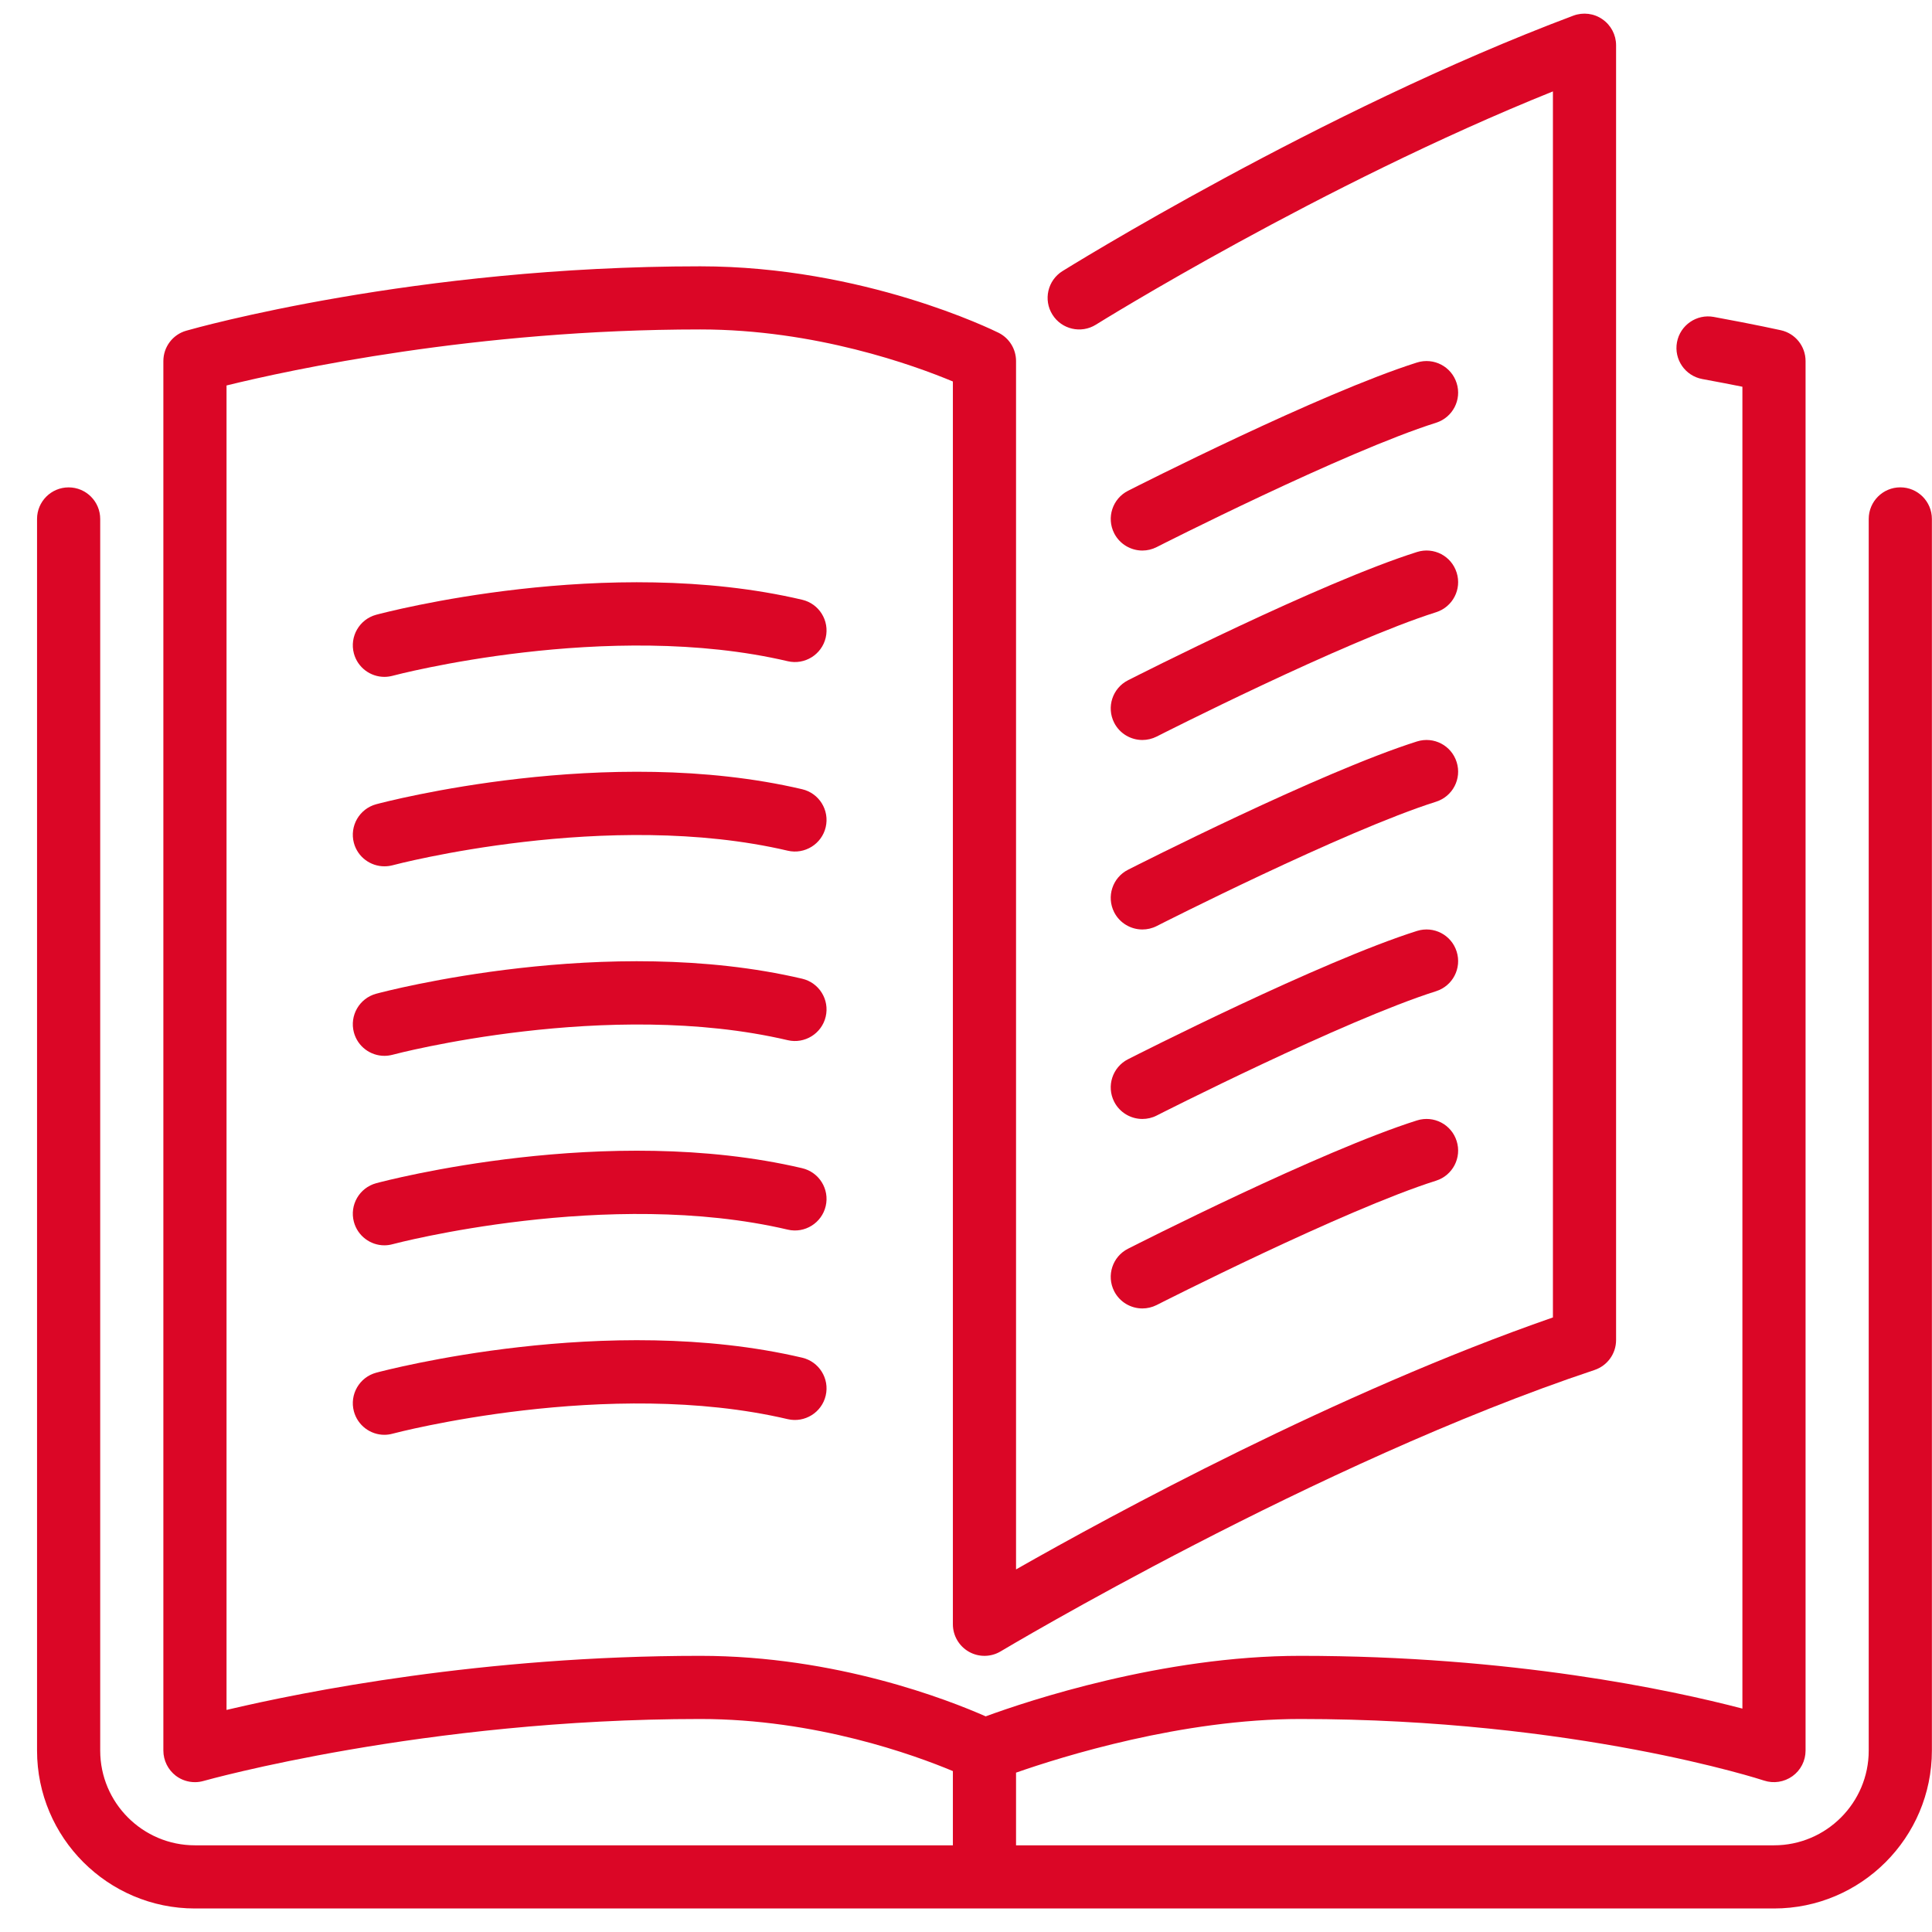
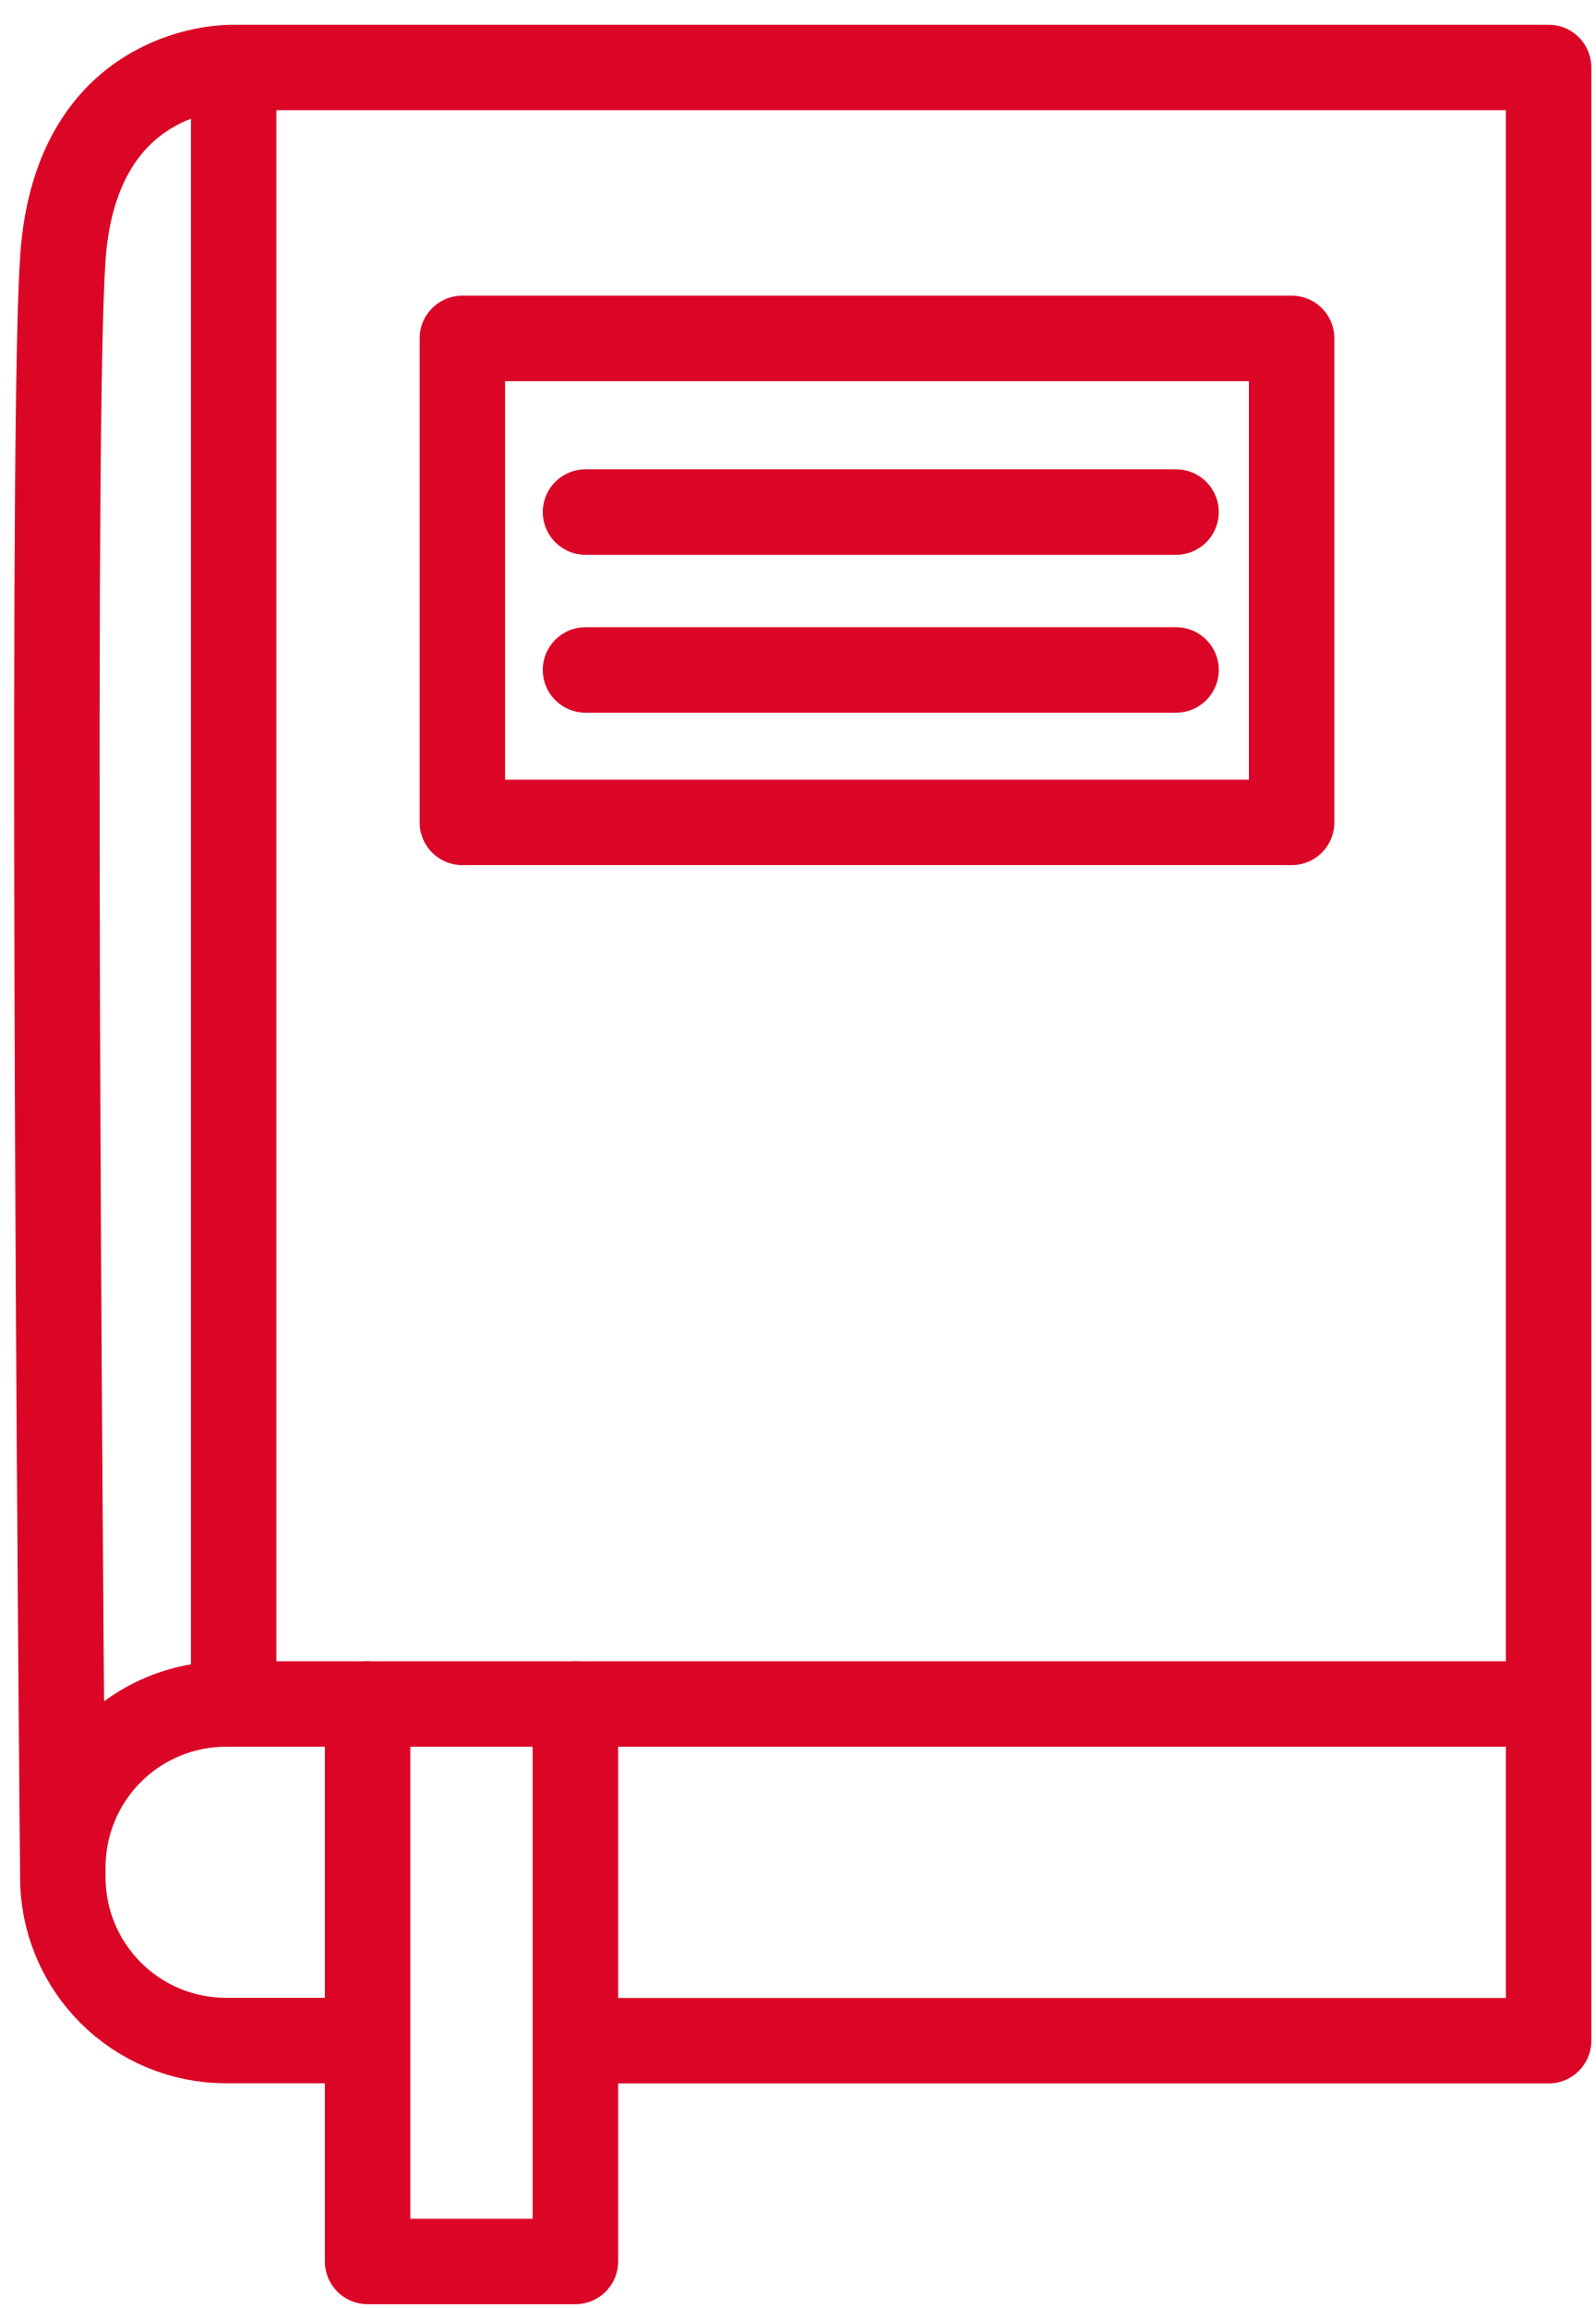
- <svg xmlns="http://www.w3.org/2000/svg" width="52" height="52" viewBox="0 0 52 52" fill="none">
-   <path d="M29.988 24.553C30.138 24.847 30.438 25.017 30.747 25.017C30.876 25.017 31.009 24.988 31.132 24.925C31.182 24.899 36.185 22.358 38.653 21.578C39.1 21.436 39.348 20.959 39.206 20.512C39.065 20.064 38.591 19.815 38.139 19.956C35.54 20.779 30.571 23.303 30.36 23.41C29.942 23.622 29.775 24.134 29.988 24.553Z" fill="#DB0626" />
-   <path d="M30.747 14.818C30.876 14.818 31.009 14.788 31.132 14.725C31.182 14.699 36.185 12.158 38.653 11.378C39.1 11.236 39.348 10.759 39.206 10.312C39.065 9.865 38.591 9.616 38.139 9.757C35.54 10.579 30.571 13.103 30.36 13.21C29.942 13.423 29.776 13.934 29.988 14.353C30.138 14.647 30.438 14.818 30.747 14.818Z" fill="#DB0626" />
-   <path d="M51.147 13.117C50.677 13.117 50.297 13.498 50.297 13.967V47.117C50.297 48.523 49.153 49.667 47.747 49.667H27.347V47.711C28.586 47.278 31.814 46.267 34.997 46.267C42.401 46.267 47.429 47.907 47.479 47.924C47.735 48.009 48.02 47.966 48.244 47.806C48.466 47.647 48.597 47.39 48.597 47.117V9.718C48.597 9.319 48.321 8.974 47.931 8.888C47.931 8.888 47.265 8.739 46.126 8.53C45.666 8.445 45.221 8.751 45.136 9.212C45.051 9.674 45.356 10.117 45.818 10.202C46.252 10.282 46.616 10.352 46.897 10.409V45.987C44.971 45.483 40.694 44.567 34.997 44.567C31.293 44.567 27.655 45.783 26.53 46.196C25.529 45.754 22.505 44.567 18.847 44.567C12.992 44.567 8.169 45.533 6.097 46.023V10.375C7.794 9.958 12.808 8.867 18.847 8.867C21.946 8.867 24.604 9.832 25.647 10.268V43.717C25.647 44.023 25.812 44.306 26.078 44.457C26.344 44.608 26.672 44.604 26.934 44.446C27.019 44.396 35.44 39.365 42.915 36.874C43.263 36.758 43.497 36.434 43.497 36.067V1.218C43.497 0.939 43.36 0.678 43.13 0.519C42.903 0.36 42.61 0.323 42.347 0.421C35.547 2.972 28.665 7.254 28.596 7.297C28.198 7.546 28.077 8.07 28.326 8.468C28.574 8.866 29.099 8.987 29.497 8.738C29.56 8.698 35.547 4.974 41.797 2.46V35.459C35.995 37.475 29.937 40.767 27.347 42.241V9.718C27.347 9.395 27.165 9.101 26.877 8.957C26.73 8.885 23.247 7.168 18.847 7.168C11.166 7.168 5.261 8.829 5.013 8.901C4.649 9.004 4.397 9.338 4.397 9.718V47.117C4.397 47.383 4.523 47.635 4.734 47.796C4.884 47.909 5.064 47.967 5.247 47.967C5.325 47.967 5.403 47.956 5.48 47.934C5.539 47.918 11.416 46.267 18.847 46.267C21.954 46.267 24.61 47.235 25.647 47.669V49.667H5.247C3.841 49.667 2.697 48.523 2.697 47.117V13.968C2.697 13.498 2.316 13.118 1.847 13.118C1.378 13.118 0.997 13.498 0.997 13.968V47.117C0.997 49.461 2.904 51.367 5.247 51.367H47.747C50.09 51.367 51.997 49.461 51.997 47.117V13.968C51.997 13.498 51.617 13.117 51.147 13.117Z" fill="#DB0626" />
-   <path d="M29.988 19.453C30.138 19.747 30.438 19.917 30.747 19.917C30.876 19.917 31.009 19.887 31.132 19.825C31.182 19.799 36.185 17.258 38.653 16.478C39.1 16.336 39.348 15.859 39.206 15.412C39.065 14.964 38.591 14.715 38.139 14.857C35.54 15.678 30.571 18.203 30.36 18.31C29.942 18.523 29.775 19.034 29.988 19.453Z" fill="#DB0626" />
-   <path d="M29.988 29.653C30.138 29.947 30.438 30.117 30.747 30.117C30.876 30.117 31.009 30.088 31.132 30.025C31.182 29.999 36.185 27.458 38.653 26.678C39.1 26.536 39.348 26.059 39.206 25.611C39.065 25.164 38.591 24.915 38.139 25.056C35.54 25.878 30.571 28.403 30.36 28.51C29.942 28.723 29.775 29.234 29.988 29.653Z" fill="#DB0626" />
-   <path d="M21.59 16.142C16.341 14.91 10.377 16.479 10.126 16.546C9.673 16.668 9.404 17.134 9.525 17.588C9.627 17.968 9.971 18.218 10.345 18.218C10.419 18.218 10.492 18.208 10.566 18.189C10.623 18.172 16.366 16.662 21.203 17.797C21.657 17.903 22.117 17.62 22.224 17.163C22.331 16.706 22.047 16.249 21.59 16.142Z" fill="#DB0626" />
-   <path d="M21.59 21.242C16.341 20.011 10.377 21.579 10.126 21.646C9.673 21.768 9.404 22.234 9.525 22.688C9.627 23.067 9.971 23.317 10.345 23.317C10.419 23.317 10.492 23.308 10.566 23.289C10.623 23.272 16.366 21.762 21.203 22.897C21.657 23.003 22.117 22.72 22.224 22.263C22.331 21.806 22.047 21.349 21.59 21.242Z" fill="#DB0626" />
-   <path d="M29.988 34.753C30.138 35.047 30.438 35.217 30.747 35.217C30.876 35.217 31.009 35.187 31.132 35.125C31.182 35.099 36.185 32.557 38.653 31.778C39.1 31.636 39.348 31.158 39.206 30.711C39.065 30.264 38.591 30.015 38.139 30.156C35.54 30.978 30.571 33.503 30.36 33.61C29.942 33.822 29.775 34.334 29.988 34.753Z" fill="#DB0626" />
-   <path d="M21.59 26.342C16.341 25.111 10.377 26.678 10.126 26.746C9.673 26.868 9.404 27.334 9.525 27.788C9.627 28.168 9.971 28.418 10.345 28.418C10.419 28.418 10.492 28.408 10.566 28.389C10.623 28.372 16.366 26.862 21.203 27.997C21.657 28.103 22.117 27.82 22.224 27.363C22.331 26.906 22.047 26.449 21.59 26.342Z" fill="#DB0626" />
-   <path d="M21.59 36.542C16.341 35.31 10.377 36.879 10.126 36.946C9.673 37.068 9.404 37.534 9.525 37.987C9.627 38.367 9.971 38.618 10.345 38.618C10.419 38.618 10.492 38.608 10.566 38.588C10.623 38.572 16.366 37.062 21.203 38.197C21.657 38.302 22.117 38.02 22.224 37.562C22.331 37.106 22.047 36.649 21.59 36.542Z" fill="#DB0626" />
-   <path d="M21.59 31.442C16.341 30.21 10.377 31.778 10.126 31.846C9.673 31.968 9.404 32.434 9.525 32.887C9.627 33.267 9.971 33.518 10.345 33.518C10.419 33.518 10.492 33.508 10.566 33.488C10.623 33.472 16.366 31.962 21.203 33.096C21.657 33.203 22.117 32.92 22.224 32.462C22.331 32.006 22.047 31.549 21.59 31.442Z" fill="#DB0626" />
+ <svg xmlns="http://www.w3.org/2000/svg" width="56" height="81" viewBox="0 0 56 81" fill="none">
+   <path d="M8.202 59.797V2.368M8.202 2.368H54.356V60.519M8.202 2.368C8.202 2.368 2.672 2.181 2.204 9.077C1.736 15.973 2.204 65.705 2.204 65.705M12.903 71.614H7.931C7.179 71.614 6.433 71.465 5.738 71.177C5.043 70.888 4.411 70.465 3.879 69.932C3.348 69.399 2.926 68.767 2.638 68.07C2.351 67.374 2.203 66.628 2.204 65.875V65.53C2.206 64.011 2.81 62.554 3.883 61.48C4.957 60.406 6.413 59.803 7.931 59.803H54.356V71.619H20.197M20.197 59.797V79.367H12.903V59.797M20.552 17.971H41.279M20.552 23.512H41.279M16.229 11.876H45.337V28.862H16.229V11.876Z" stroke="#DB0626" stroke-width="3" stroke-linecap="round" stroke-linejoin="round" />
</svg>
